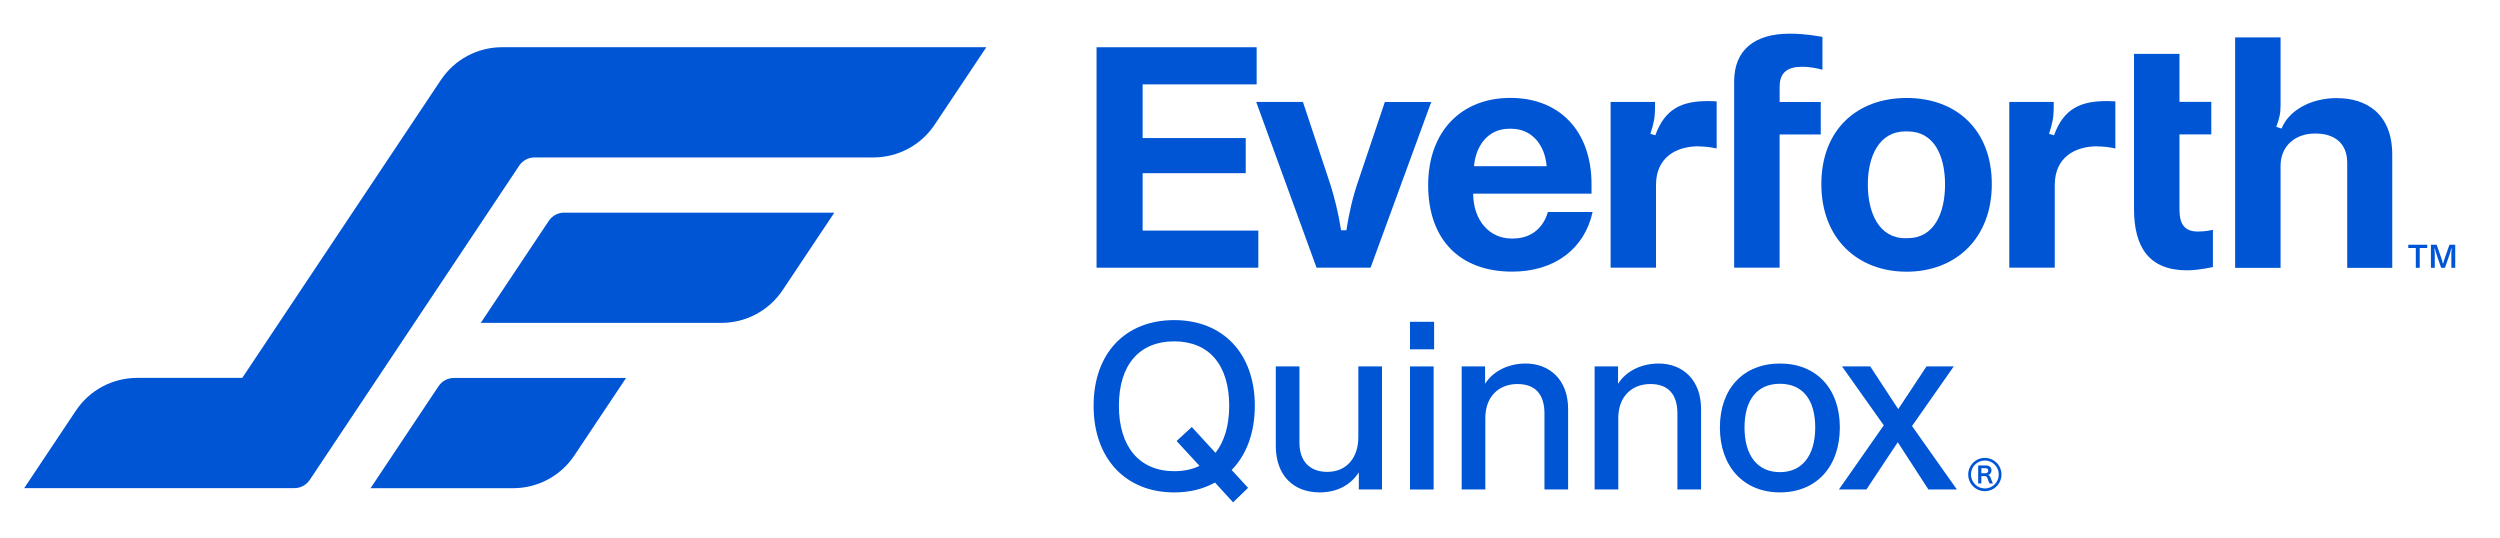
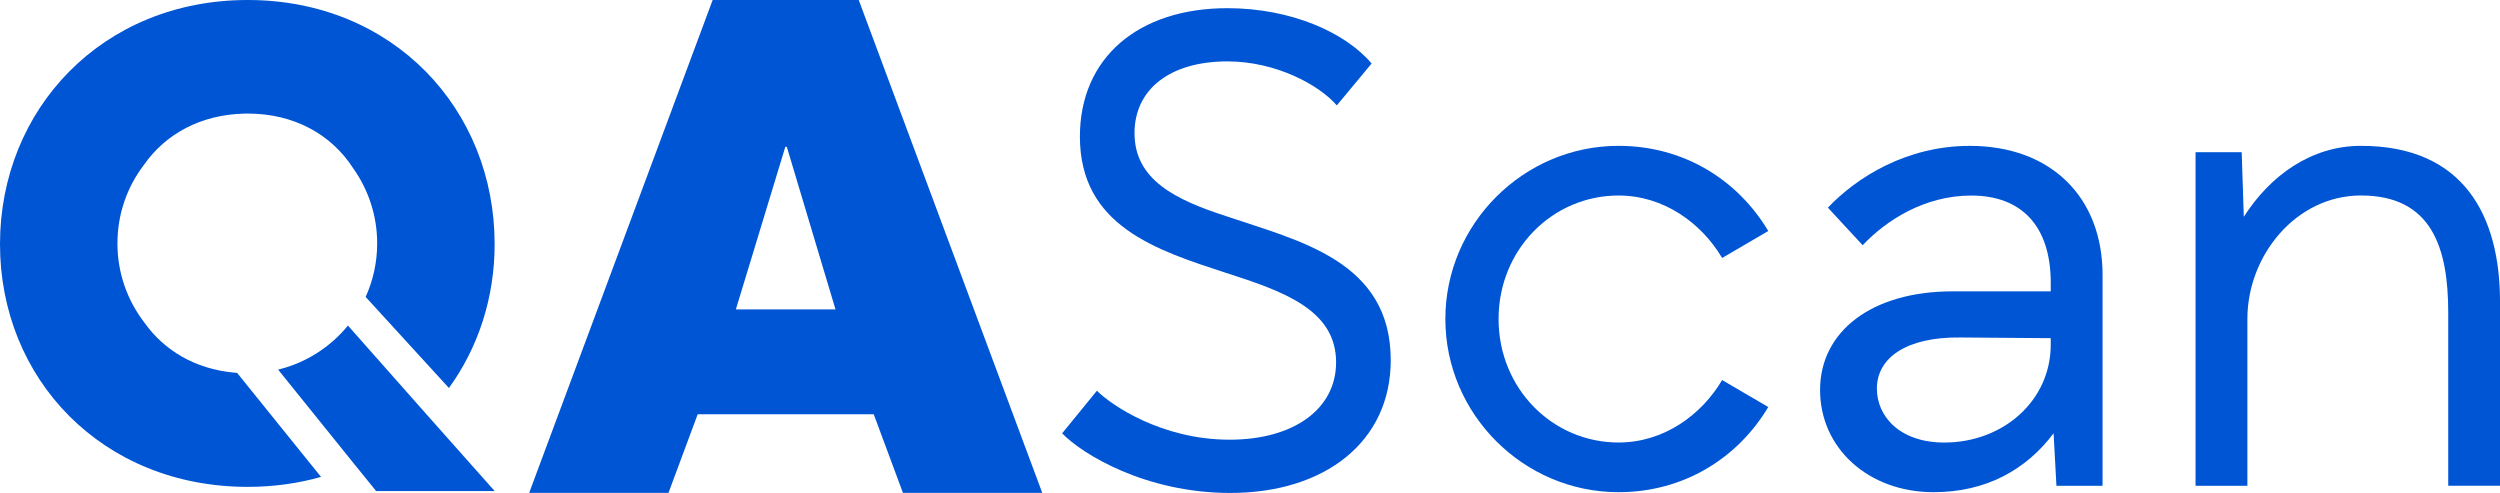
- <svg xmlns="http://www.w3.org/2000/svg" width="726" height="156" viewBox="0 0 726 156" fill="none">
-   <path d="M340.99 92.96C326.76 92.96 317.58 102.63 317.58 117.84C317.58 133.05 326.76 143 340.99 143C345.48 143 349.4 142.02 352.83 140.13L358.09 145.88L362.44 141.67L357.67 136.48C361.95 132.13 364.4 125.69 364.4 117.84C364.4 102.63 355.15 92.96 340.99 92.96ZM352.97 131.5L346.1 124L341.68 128.07L348.34 135.29C346.17 136.34 343.71 136.83 340.98 136.83C330.89 136.83 324.93 129.75 324.93 117.84C324.93 105.93 330.89 99.13 340.98 99.13C351.07 99.13 356.96 105.93 356.96 117.84C356.96 123.59 355.56 128.21 352.97 131.51V131.5Z" fill="#0055D4" />
-   <path d="M394.46 126.94C394.46 132.9 391.1 137.03 385.42 137.03C380.44 137.03 377.36 134.02 377.36 128.55V106.4H370.49V129.46C370.49 138.15 375.68 142.99 383.25 142.99C388.16 142.99 392.15 140.96 394.6 137.17V142.15H401.33V106.41H394.46V126.95V126.94Z" fill="#0055D4" />
-   <path d="M416.33 106.41H409.46V142.15H416.33V106.41Z" fill="#0055D4" />
-   <path d="M416.47 93.45H409.46V101.44H416.47V93.45Z" fill="#0055D4" />
-   <path d="M442.97 105.57C438.41 105.57 433.72 107.53 431.27 111.46V106.41H424.47V142.15H431.34V121.4C431.34 115.09 435.33 111.52 440.66 111.52C445.99 111.52 448.51 114.67 448.51 120.07V142.15H455.38V118.74C455.38 110.47 450.19 105.56 442.97 105.56V105.57Z" fill="#0055D4" />
-   <path d="M481.58 105.57C477.02 105.57 472.33 107.53 469.88 111.46V106.41H463.08V142.15H469.95V121.4C469.95 115.09 473.95 111.52 479.27 111.52C484.59 111.52 487.12 114.67 487.12 120.07V142.15H493.99V118.74C493.99 110.47 488.8 105.56 481.58 105.56V105.57Z" fill="#0055D4" />
-   <path d="M516.91 105.57C506.33 105.57 499.46 112.79 499.46 124.14C499.46 135.49 506.33 142.99 516.91 142.99C527.49 142.99 534.29 135.49 534.29 124.14C534.29 112.79 527.42 105.57 516.91 105.57ZM516.91 137.11C510.39 137.11 506.61 132.34 506.61 124.14C506.61 115.94 510.39 111.45 516.91 111.45C523.43 111.45 527.14 116.01 527.14 124.14C527.14 132.27 523.36 137.11 516.91 137.11Z" fill="#0055D4" />
-   <path d="M567.37 106.41H559.45L551.25 118.81L543.12 106.41H534.92L547.05 123.51L534.01 142.15H542L551.11 128.42L560.01 142.15H568.28L555.25 123.72L567.37 106.41Z" fill="#0055D4" />
-   <path d="M415.64 29.59L415.63 29.62H415.64V29.59Z" fill="#0055D4" />
-   <path d="M516.81 39.05H528.75V29.62H516.81V24.98H516.83C516.83 20.84 519.41 19.39 523.28 19.39C525.19 19.39 527.12 19.67 529.24 20.25V10.73C527.68 10.45 524.24 9.78 519.69 9.78C509.47 9.78 503.6 14.57 503.6 23.63V77.74H516.8V39.05H516.81Z" fill="#0055D4" />
-   <path d="M382.32 77.74H398.01L415.63 29.62H402.16L394.64 51.95C392.82 57.14 391.75 61.96 390.99 66.87H389.45C388.68 62.05 387.63 57.42 385.89 52.23L378.37 29.6H364.8L382.33 77.75L382.32 77.74Z" fill="#0055D4" />
-   <path d="M331.82 50.29H361.76V40.09H331.82V24.5H364.93V13.72H318.44V77.74H365.42V66.96H331.82V50.29Z" fill="#0055D4" />
-   <path d="M159.38 64.12L139.62 93.76H209.51C216.64 93.76 223.32 90.2 227.27 84.26L242.29 61.75H163.83C162.04 61.75 160.39 62.63 159.38 64.12Z" fill="#0055D4" />
-   <path d="M128.04 23.21L70.35 109.74H39.81C32.68 109.74 26 113.3 22.05 119.24L7.03 141.75H85.49C87.28 141.75 88.93 140.87 89.94 139.38L150.79 48.09C151.79 46.6 153.44 45.72 155.24 45.72H253.65C260.78 45.72 267.46 42.16 271.41 36.22L286.43 13.71H145.81C138.68 13.71 132 17.27 128.05 23.21H128.04Z" fill="#0055D4" />
-   <path d="M127.37 112.13L107.61 141.77H149.03C156.16 141.77 162.84 138.21 166.79 132.27L181.81 109.76H131.82C130.03 109.76 128.38 110.64 127.37 112.13Z" fill="#0055D4" />
-   <path d="M678.74 28.48C670.64 28.48 664.59 32.32 662.56 37.33L661.02 36.84C661.9 34.44 662.28 33.09 662.28 30.49V10.87H649.08V77.78H662.28V48.12C662.28 42.16 666.82 38.78 672.2 38.78H672.48C677.67 38.78 681.63 41.39 681.63 47.26V77.78H694.71V44.96C694.71 32.74 686.84 28.5 678.74 28.5V28.48Z" fill="#0055D4" />
-   <path d="M632.92 60.79V39.02H642.16V29.59H632.92V15.64H619.72V60.69C619.72 71.75 624.05 78.5 635.11 78.5C638.67 78.5 642.45 77.55 642.63 77.55V66.75C642.05 66.84 640.51 67.24 638.3 67.24C634.37 67.24 632.92 65.12 632.92 60.79Z" fill="#0055D4" />
-   <path d="M596.49 39.28L595.05 38.88C596 35.88 596.4 34.06 596.4 31.36V29.61H583.5V77.73H596.7V53.75C596.7 45.65 602.59 42.48 609.13 42.48L609.11 42.53C611.13 42.53 612.48 42.74 614.3 43.11V29.44C613.93 29.44 612.86 29.35 611.9 29.35C604.38 29.35 599.37 31.37 596.49 39.27V39.28Z" fill="#0055D4" />
-   <path d="M711.32 71.07L710.04 74.71C709.83 75.32 709.64 75.91 709.51 76.5H709.4C709.28 75.92 709.11 75.37 708.88 74.71L707.6 71.07H705.94V77.77H707.06V73.85C707.06 73.4 707.03 72.91 706.95 72.2L707.1 72.18C707.25 72.9 707.35 73.26 707.53 73.77L708.91 77.76H710.02L711.41 73.77C711.51 73.45 711.69 72.84 711.82 72.18L711.97 72.2C711.89 72.91 711.87 73.35 711.87 73.87V77.77H713V71.07H711.33H711.34H711.32Z" fill="#0055D4" />
-   <path d="M699.36 72.02H701.55V77.77H702.69V72.02H704.86V71.07H699.36V72.02Z" fill="#0055D4" />
-   <path d="M439.4 69.27H439C432.46 69.27 428.03 63.99 427.82 56.74V56.25H462.18V53.55C462.18 37.86 452.75 28.43 438.6 28.43C424.45 28.43 414.74 38.07 414.74 53.76C414.74 69.45 423.8 78.79 438.91 78.88C451.53 78.97 460.19 72.13 462.49 61.56H449.5C448.36 65.7 445.08 69.26 439.4 69.26V69.27ZM438.24 37.39H438.85C445.02 37.39 448.68 42.3 449.14 48.26H428.05C428.54 42.48 432.01 37.39 438.25 37.39H438.24Z" fill="#0055D4" />
-   <path d="M553.67 28.45C539.24 28.45 528.92 37.69 528.92 53.48C528.92 69.27 539.42 78.9 553.67 78.9C567.92 78.9 578.42 69.26 578.42 53.48C578.42 37.7 568.13 28.45 553.67 28.45ZM553.97 69.17H553.29C545.68 69.17 542.42 61.86 542.42 53.57C542.42 45.28 545.79 38.16 553.29 38.16H553.97C561.58 38.16 564.84 45.1 564.84 53.57C564.84 62.04 561.58 69.17 553.97 69.17Z" fill="#0055D4" />
-   <path d="M480.71 39.28L479.27 38.88C480.25 35.88 480.62 34.06 480.62 31.36V29.61H467.72V77.73H480.9V53.75C480.9 45.65 486.79 42.48 493.33 42.48V42.53C495.35 42.53 496.68 42.74 498.52 43.11V29.44C498.15 29.44 497.08 29.35 496.12 29.35C488.6 29.35 483.59 31.37 480.71 39.27V39.28Z" fill="#0055D4" />
-   <path d="M577.34 137.93C577.97 137.73 578.33 137.24 578.33 136.57C578.33 135.69 577.69 135.17 576.66 135.17H574.46V140.4H575.38V138.25H576.24C576.77 138.25 577 138.4 577.19 138.96L577.72 140.39H578.72L578.03 138.64C577.88 138.25 577.68 138.02 577.33 137.93H577.34ZM576.54 137.44H575.39V135.96H576.55C577.08 135.96 577.39 136.2 577.39 136.66C577.39 137.12 577.07 137.44 576.54 137.44Z" fill="#0055D4" />
-   <path d="M576.4 132.97C573.74 132.97 571.57 135.13 571.57 137.8C571.57 140.47 573.73 142.63 576.4 142.63C579.07 142.63 581.23 140.47 581.23 137.8C581.23 135.13 579.07 132.97 576.4 132.97ZM576.4 141.85C574.19 141.85 572.37 140.04 572.37 137.79C572.37 135.54 574.18 133.73 576.4 133.73C578.62 133.73 580.44 135.54 580.44 137.79C580.44 140.04 578.63 141.85 576.4 141.85Z" fill="#0055D4" />
+ <svg xmlns="http://www.w3.org/2000/svg" id="Layer_2" data-name="Layer 2" viewBox="0 0 755.3 148.91">
+   <defs>
+     <style>
+       .cls-1 {
+         fill: #0055d4;
+       }
+     </style>
+   </defs>
+   <g id="Layer_1-2" data-name="Layer 1">
+     <g>
+       <path class="cls-1" d="M215.31,0h44.13l55.45,148.91h-42.09l-8.83-23.76h-53.18l-8.83,23.76h-42.09L215.31,0ZM222.32,93.47h30.1l-14.71-49.11h-.45l-14.94,49.11Z" />
+       <path class="cls-1" d="M403.87,31.84c-5.36-6.22-18.44-13.29-33.02-13.29-17.58,0-28.09,8.58-28.09,21.66,0,14.15,12.44,20.16,27.66,25.09,22.08,7.5,49.75,13.51,49.75,43.53,0,24.66-19.94,40.1-48.46,40.1-25.73,0-44.81-11.79-50.82-18.01l10.51-12.87c4.29,4.29,19.51,14.79,40.1,14.79,19.3,0,32.16-9.22,32.16-23.37,0-15.87-15.87-21.44-33.23-27.02-21.01-6.86-44.17-14.15-44.17-41.17,0-23.8,17.58-38.81,44.6-38.81,19.08,0,35.59,7.29,43.53,16.72l-10.51,12.65Z" />
+       <path class="cls-1" d="M534.23,122.97c-9.22,15.44-25.52,25.73-45.24,25.73-28.73,0-52.32-23.59-52.32-52.32s23.59-52.32,52.32-52.32c19.73,0,36.02,10.29,45.24,25.73l-13.94,8.15c-6.22-10.51-17.58-18.87-31.3-18.87-19.94,0-36.24,16.3-36.24,37.31s16.3,37.31,36.24,37.31c13.72,0,25.09-8.36,31.3-18.87l13.94,8.15Z" />
+       <path class="cls-1" d="M552.25,62.72c8.79-9.22,23.8-18.65,42.88-18.65,24.44,0,40.1,15.44,40.1,39.02v63.68h-13.94l-.86-15.87c-8.36,11.15-20.58,17.8-36.24,17.8-19.73,0-34.31-13.29-34.31-30.88s15.44-29.8,40.1-29.8h29.59v-2.57c0-17.37-9.01-26.37-24.01-26.37-14.15,0-25.73,7.5-32.81,15.01l-10.51-11.36ZM619.57,102.17l-27.23-.21c-16.51-.21-25.3,6.22-25.3,15.44,0,8.36,6.86,16.3,20.37,16.3,17.8,0,32.16-12.65,32.16-29.59v-1.93Z" />
+       <path class="cls-1" d="M678.97,146.77h-15.65V45.99h13.94l.64,19.51c7.93-12.44,20.37-21.44,35.38-21.44,31.31,0,42.03,21.44,42.03,47.17v55.53h-15.65v-52.32c0-19.51-4.93-35.38-26.37-35.38-19.51,0-34.31,18.01-34.31,37.31v50.39Z" />
+       <path class="cls-1" d="M43.67,97.52c-5.13-6.63-8.19-14.94-8.19-23.97s3.01-17.21,8.06-23.82c6.53-9.3,17.16-15.09,30.21-15.4.32,0,.64-.02.96-.02.02,0,.03,0,.05,0,.02,0,.04,0,.06,0,14.04,0,25.29,6.31,31.85,16.48,4.58,6.42,7.28,14.27,7.28,22.76,0,5.76-1.25,11.23-3.48,16.16l25.16,27.51c8.86-12.21,13.81-27.27,13.81-43.46C149.45,33.02,118.79,0,74.83,0S0,33.02,0,73.76s30.88,73.33,74.83,73.33c7.81,0,15.23-1.05,22.16-3l-25.35-31.43c-.19-.01-.37-.04-.55-.05-.19-.02-.37-.03-.56-.05-11.5-1.1-20.87-6.62-26.86-15.04Z" />
+       <path class="cls-1" d="M105.11,98.37c-5.31,6.5-12.67,11.25-21.09,13.3l.04.04,23.16,28.73,6.43,7.93h35.81l-20.58-23.16-23.76-26.85Z" />
+     </g>
+   </g>
</svg>
